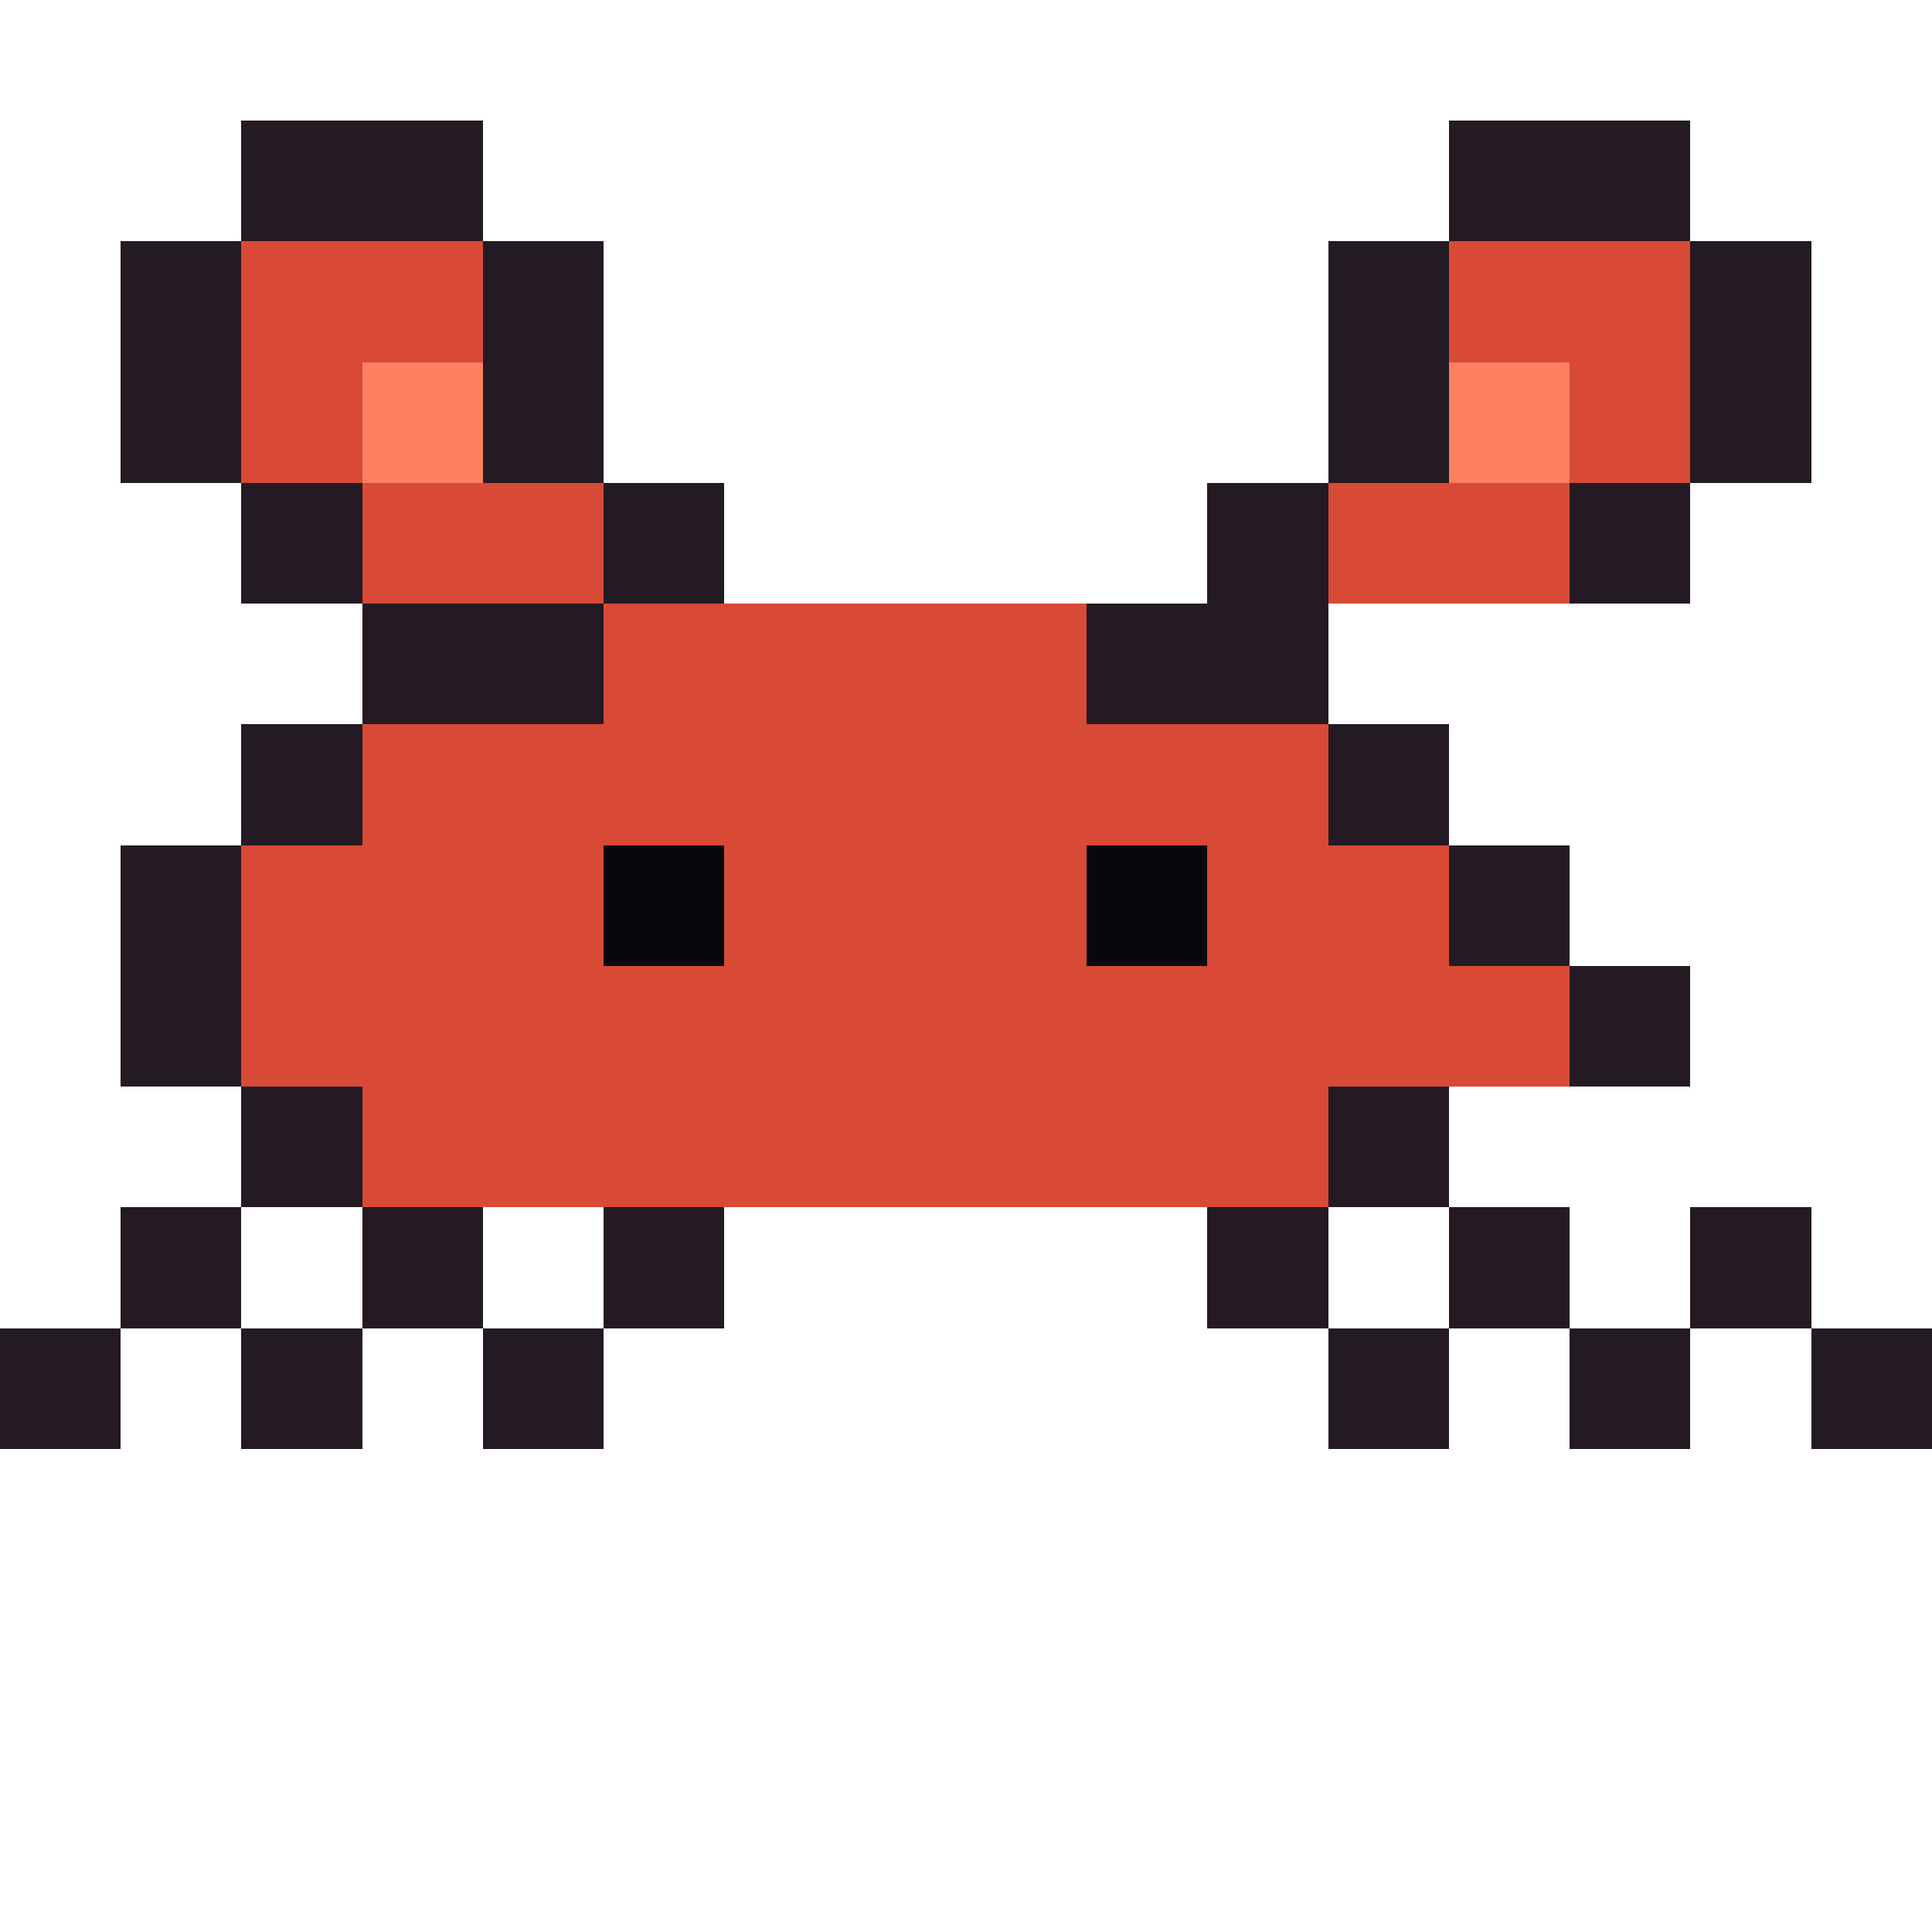
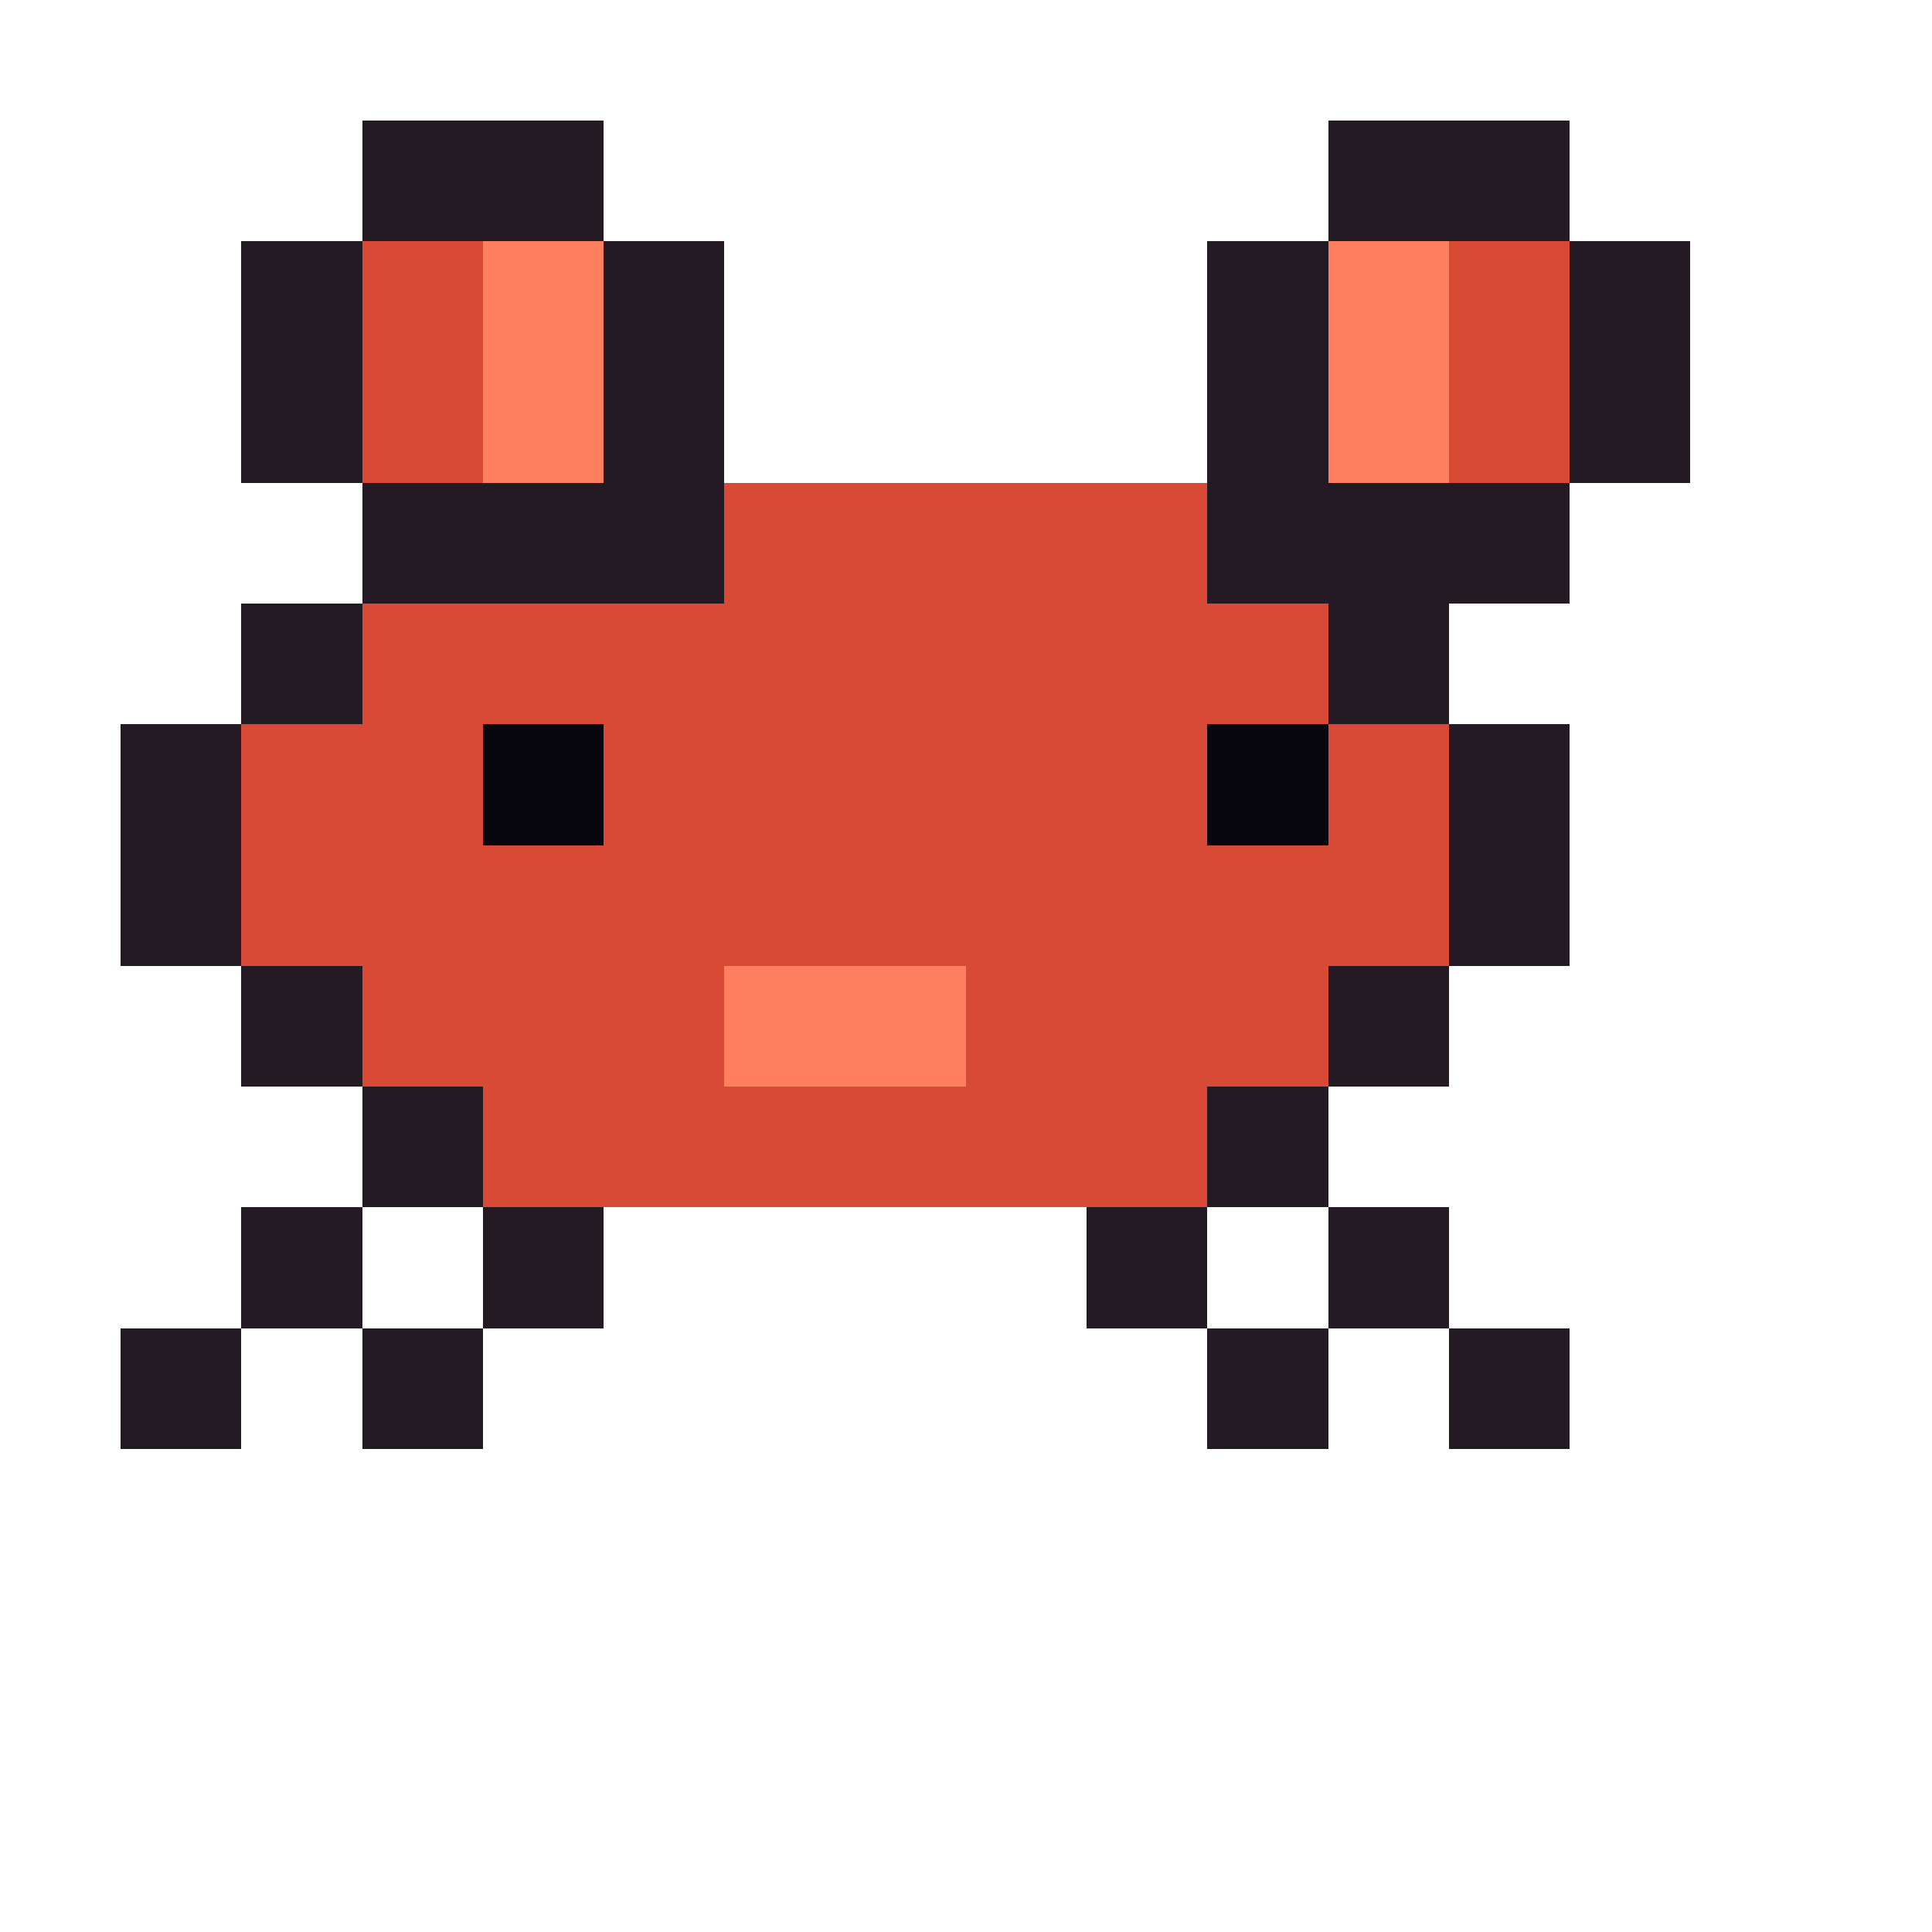
<svg xmlns="http://www.w3.org/2000/svg" viewBox="0 0 16 16" width="128" height="128" shape-rendering="crispEdges" role="img" aria-label="subesube-manjugani">
-   <rect x="2" y="1" width="2" height="1" fill="#241a24" />
-   <rect x="12" y="1" width="2" height="1" fill="#241a24" />
-   <rect x="1" y="2" width="1" height="1" fill="#241a24" />
-   <rect x="2" y="2" width="2" height="1" fill="#d84a35" />
-   <rect x="4" y="2" width="1" height="1" fill="#241a24" />
-   <rect x="11" y="2" width="1" height="1" fill="#241a24" />
-   <rect x="12" y="2" width="2" height="1" fill="#d84a35" />
-   <rect x="14" y="2" width="1" height="1" fill="#241a24" />
-   <rect x="1" y="3" width="1" height="1" fill="#241a24" />
-   <rect x="2" y="3" width="1" height="1" fill="#d84a35" />
-   <rect x="3" y="3" width="1" height="1" fill="#ff8060" />
-   <rect x="4" y="3" width="1" height="1" fill="#241a24" />
-   <rect x="11" y="3" width="1" height="1" fill="#241a24" />
-   <rect x="12" y="3" width="1" height="1" fill="#ff8060" />
-   <rect x="13" y="3" width="1" height="1" fill="#d84a35" />
-   <rect x="14" y="3" width="1" height="1" fill="#241a24" />
-   <rect x="2" y="4" width="1" height="1" fill="#241a24" />
-   <rect x="3" y="4" width="2" height="1" fill="#d84a35" />
-   <rect x="5" y="4" width="1" height="1" fill="#241a24" />
-   <rect x="10" y="4" width="1" height="1" fill="#241a24" />
-   <rect x="11" y="4" width="2" height="1" fill="#d84a35" />
-   <rect x="13" y="4" width="1" height="1" fill="#241a24" />
-   <rect x="3" y="5" width="2" height="1" fill="#241a24" />
-   <rect x="5" y="5" width="4" height="1" fill="#d84a35" />
-   <rect x="9" y="5" width="2" height="1" fill="#241a24" />
-   <rect x="2" y="6" width="1" height="1" fill="#241a24" />
-   <rect x="3" y="6" width="8" height="1" fill="#d84a35" />
-   <rect x="11" y="6" width="1" height="1" fill="#241a24" />
+   <rect x="3" y="1" width="2" height="1" fill="#241a24" />
+   <rect x="11" y="1" width="2" height="1" fill="#241a24" />
+   <rect x="2" y="2" width="1" height="1" fill="#241a24" />
+   <rect x="3" y="2" width="1" height="1" fill="#d84a35" />
+   <rect x="4" y="2" width="1" height="1" fill="#ff8060" />
+   <rect x="5" y="2" width="1" height="1" fill="#241a24" />
+   <rect x="10" y="2" width="1" height="1" fill="#241a24" />
+   <rect x="11" y="2" width="1" height="1" fill="#ff8060" />
+   <rect x="12" y="2" width="1" height="1" fill="#d84a35" />
+   <rect x="13" y="2" width="1" height="1" fill="#241a24" />
+   <rect x="2" y="3" width="1" height="1" fill="#241a24" />
+   <rect x="3" y="3" width="1" height="1" fill="#d84a35" />
+   <rect x="4" y="3" width="1" height="1" fill="#ff8060" />
+   <rect x="5" y="3" width="1" height="1" fill="#241a24" />
+   <rect x="10" y="3" width="1" height="1" fill="#241a24" />
+   <rect x="11" y="3" width="1" height="1" fill="#ff8060" />
+   <rect x="12" y="3" width="1" height="1" fill="#d84a35" />
+   <rect x="13" y="3" width="1" height="1" fill="#241a24" />
+   <rect x="3" y="4" width="3" height="1" fill="#241a24" />
+   <rect x="6" y="4" width="4" height="1" fill="#d84a35" />
+   <rect x="10" y="4" width="3" height="1" fill="#241a24" />
+   <rect x="2" y="5" width="1" height="1" fill="#241a24" />
+   <rect x="3" y="5" width="8" height="1" fill="#d84a35" />
+   <rect x="11" y="5" width="1" height="1" fill="#241a24" />
+   <rect x="1" y="6" width="1" height="1" fill="#241a24" />
+   <rect x="2" y="6" width="2" height="1" fill="#d84a35" />
+   <rect x="4" y="6" width="1" height="1" fill="#08070d" />
+   <rect x="5" y="6" width="5" height="1" fill="#d84a35" />
+   <rect x="10" y="6" width="1" height="1" fill="#08070d" />
+   <rect x="11" y="6" width="1" height="1" fill="#d84a35" />
+   <rect x="12" y="6" width="1" height="1" fill="#241a24" />
  <rect x="1" y="7" width="1" height="1" fill="#241a24" />
-   <rect x="2" y="7" width="3" height="1" fill="#d84a35" />
-   <rect x="5" y="7" width="1" height="1" fill="#08070d" />
-   <rect x="6" y="7" width="3" height="1" fill="#d84a35" />
-   <rect x="9" y="7" width="1" height="1" fill="#08070d" />
-   <rect x="10" y="7" width="2" height="1" fill="#d84a35" />
+   <rect x="2" y="7" width="10" height="1" fill="#d84a35" />
  <rect x="12" y="7" width="1" height="1" fill="#241a24" />
-   <rect x="1" y="8" width="1" height="1" fill="#241a24" />
-   <rect x="2" y="8" width="11" height="1" fill="#d84a35" />
-   <rect x="13" y="8" width="1" height="1" fill="#241a24" />
-   <rect x="2" y="9" width="1" height="1" fill="#241a24" />
-   <rect x="3" y="9" width="8" height="1" fill="#d84a35" />
-   <rect x="11" y="9" width="1" height="1" fill="#241a24" />
-   <rect x="1" y="10" width="1" height="1" fill="#241a24" />
-   <rect x="3" y="10" width="1" height="1" fill="#241a24" />
-   <rect x="5" y="10" width="1" height="1" fill="#241a24" />
-   <rect x="10" y="10" width="1" height="1" fill="#241a24" />
-   <rect x="12" y="10" width="1" height="1" fill="#241a24" />
-   <rect x="14" y="10" width="1" height="1" fill="#241a24" />
-   <rect x="0" y="11" width="1" height="1" fill="#241a24" />
-   <rect x="2" y="11" width="1" height="1" fill="#241a24" />
-   <rect x="4" y="11" width="1" height="1" fill="#241a24" />
-   <rect x="11" y="11" width="1" height="1" fill="#241a24" />
-   <rect x="13" y="11" width="1" height="1" fill="#241a24" />
-   <rect x="15" y="11" width="1" height="1" fill="#241a24" />
+   <rect x="2" y="8" width="1" height="1" fill="#241a24" />
+   <rect x="3" y="8" width="3" height="1" fill="#d84a35" />
+   <rect x="6" y="8" width="2" height="1" fill="#ff8060" />
+   <rect x="8" y="8" width="3" height="1" fill="#d84a35" />
+   <rect x="11" y="8" width="1" height="1" fill="#241a24" />
+   <rect x="3" y="9" width="1" height="1" fill="#241a24" />
+   <rect x="4" y="9" width="6" height="1" fill="#d84a35" />
+   <rect x="10" y="9" width="1" height="1" fill="#241a24" />
+   <rect x="2" y="10" width="1" height="1" fill="#241a24" />
+   <rect x="4" y="10" width="1" height="1" fill="#241a24" />
+   <rect x="9" y="10" width="1" height="1" fill="#241a24" />
+   <rect x="11" y="10" width="1" height="1" fill="#241a24" />
+   <rect x="1" y="11" width="1" height="1" fill="#241a24" />
+   <rect x="3" y="11" width="1" height="1" fill="#241a24" />
+   <rect x="10" y="11" width="1" height="1" fill="#241a24" />
+   <rect x="12" y="11" width="1" height="1" fill="#241a24" />
</svg>
